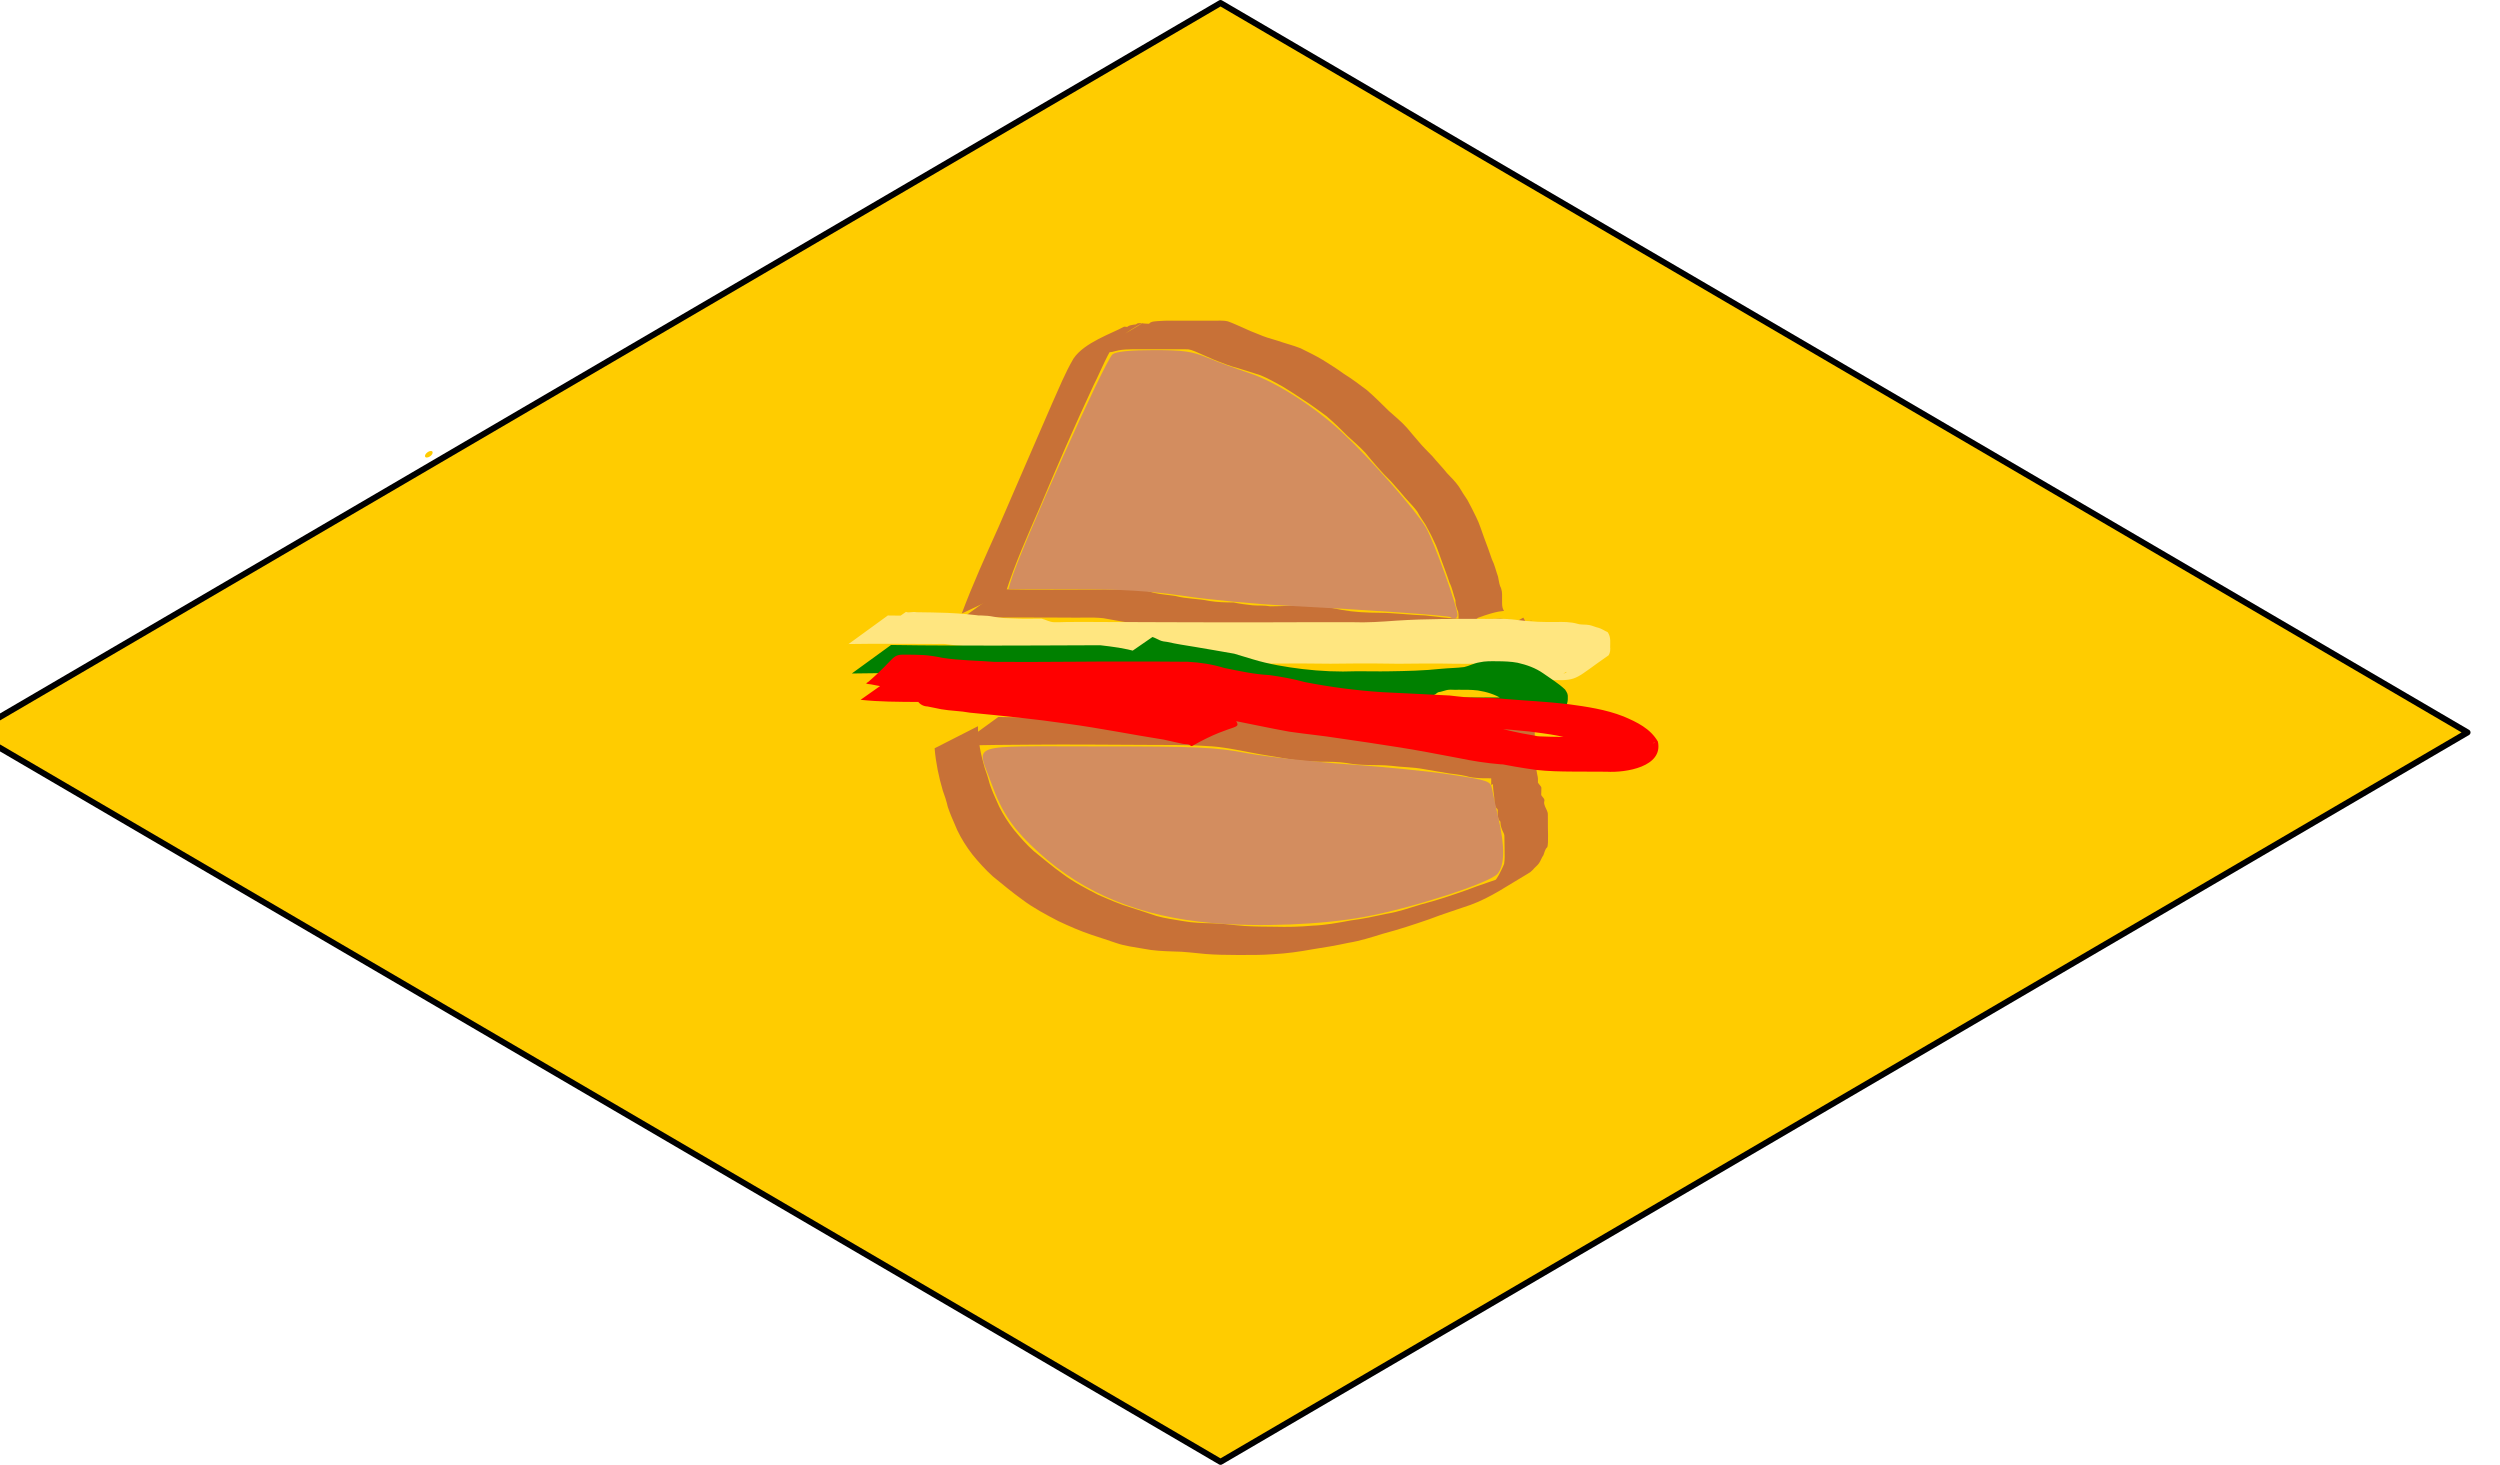
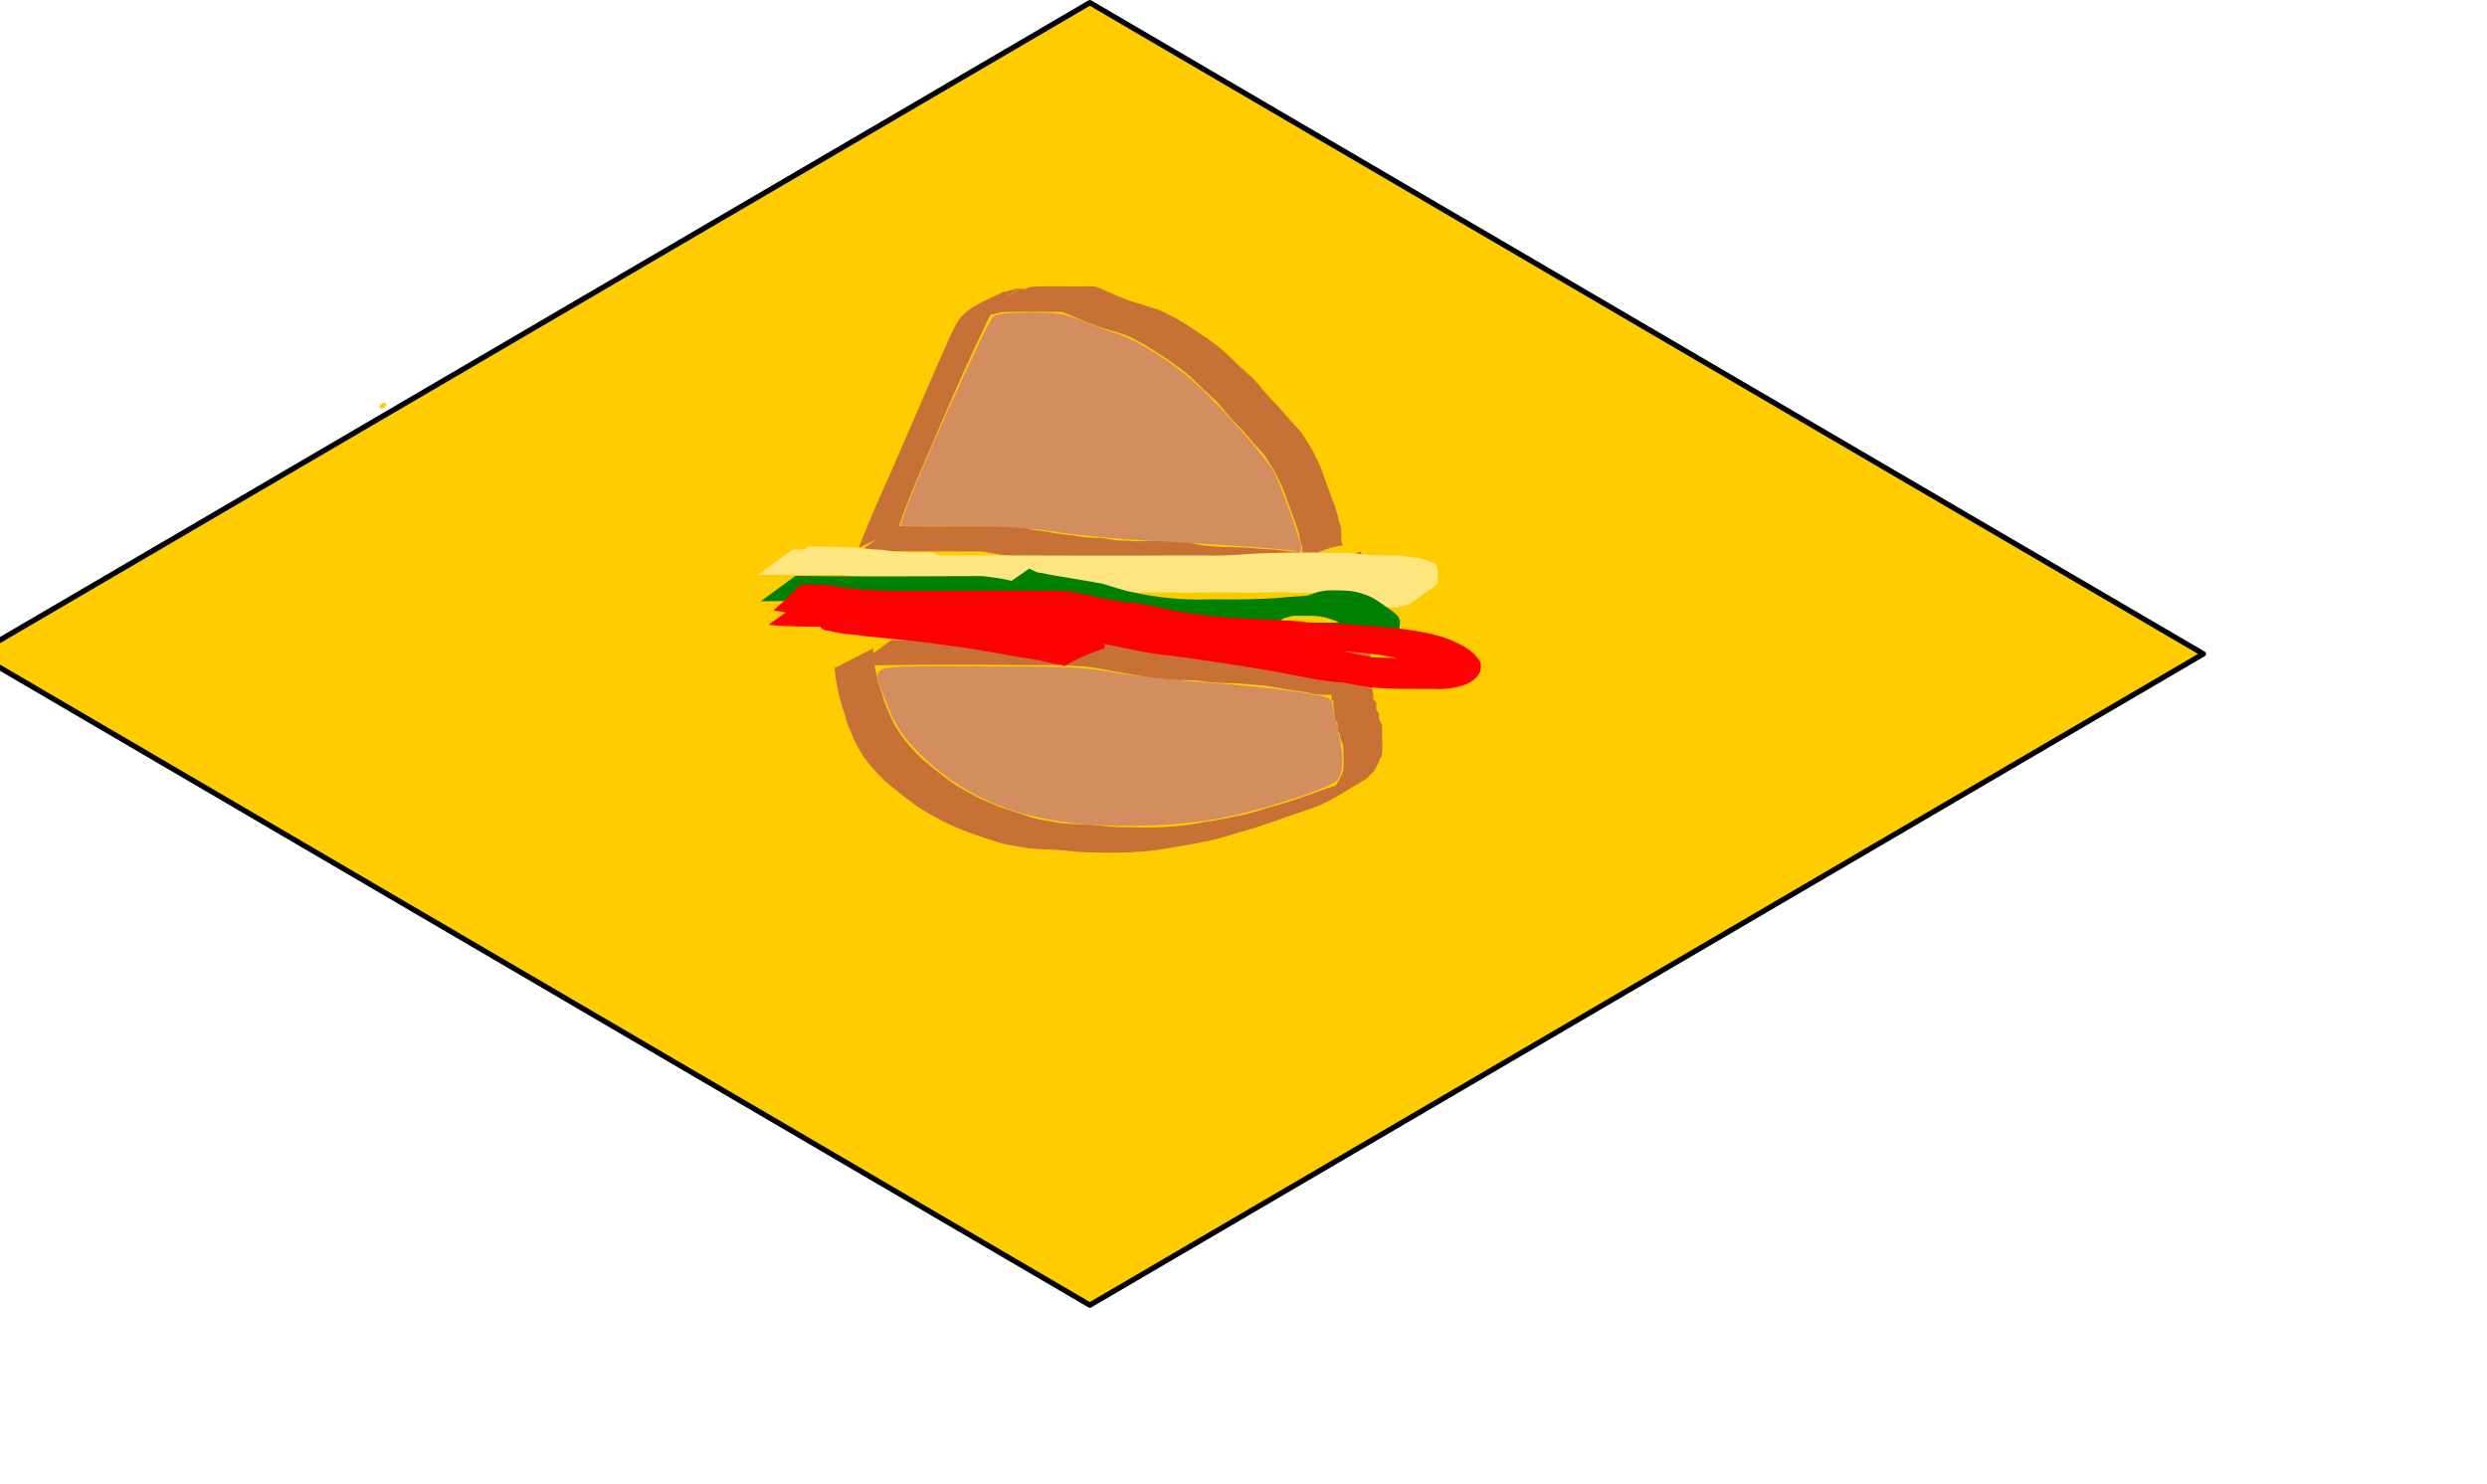
- <svg xmlns="http://www.w3.org/2000/svg" width="385.56" height="225.915" id="svg2" version="1.1">
+ <svg xmlns="http://www.w3.org/2000/svg" width="429.544" height="256.314" id="svg2" version="1.1">
  <defs id="defs4">
    </defs>
  <g id="layer1" transform="translate(-86.21115,-648.76)">
    <path id="path3908" d="M 466.762,761.717 274.445,649.223 82.129,761.717 274.445,874.211 Z" style="fill:#ffcc00;stroke:#000000;stroke-width:0.927px;stroke-linecap:round;stroke-linejoin:round;stroke-opacity:1" />
    <path style="fill:#ffcc00;stroke-width:0.505" d="m 98.198,149.193 c 0.172,-0.278 0.539,-0.505 0.817,-0.505 0.278,0 0.365,0.227 0.193,0.505 -0.172,0.278 -0.539,0.505 -0.817,0.505 -0.278,0 -0.365,-0.227 -0.193,-0.505 z" id="path275" transform="translate(53.64341,569.625)" />
    <path style="fill:#ffcc00;stroke-width:0.505" d="" id="path277" transform="translate(53.64341,569.625)" />
    <path style="fill:#ffcc00;stroke-width:0.505" d="" id="path279" transform="translate(53.64341,569.625)" />
    <path style="fill:#c87137" id="path49" d="m 234.534,743.389 c 1.697,-4.539 3.706,-8.958 5.691,-13.377 2.754,-6.306 5.444,-12.639 8.208,-18.94 1.065,-2.358 2.021,-4.776 3.337,-7.01 1.651,-2.478 5.982,-3.905 7.778,-4.905 0.169,-0.064 0.352,0.051 0.521,0.009 0.073,-0.018 0.119,-0.094 0.186,-0.128 0.256,-0.129 0.566,-0.156 0.842,-0.217 0.105,-0.013 0.215,-0.003 0.314,-0.038 0.089,-0.031 0.146,-0.13 0.237,-0.155 0.333,-0.092 0.828,0.017 1.171,0.036 0.033,0.002 0.561,0.032 0.575,0.027 0.107,-0.037 0.166,-0.16 0.267,-0.211 0.303,-0.154 0.733,-0.162 1.063,-0.197 0.739,-0.065 1.481,-0.073 2.222,-0.074 0.709,-0.002 1.419,0.007 2.128,0.005 0.721,0.001 1.442,4.9e-4 2.162,0.003 0.684,-0.001 1.369,-0.006 2.053,-0.002 0.77,0.022 1.548,-0.078 2.299,0.109 0.792,0.277 1.514,0.633 2.284,0.959 0.791,0.378 1.582,0.707 2.399,1.017 0.943,0.413 1.934,0.713 2.929,0.993 1.184,0.418 2.405,0.712 3.58,1.173 1.166,0.582 2.349,1.145 3.461,1.819 1.087,0.683 2.181,1.357 3.219,2.122 1.237,0.771 2.42,1.652 3.585,2.537 1.168,1.014 2.255,2.107 3.356,3.19 0.932,0.849 1.953,1.645 2.784,2.593 0.576,0.726 1.209,1.399 1.796,2.116 0.667,0.814 1.423,1.537 2.152,2.293 0.732,0.89 1.53,1.695 2.245,2.598 0.659,0.665 1.303,1.329 1.842,2.094 0.42,0.691 0.84,1.38 1.303,2.044 0.447,0.854 0.917,1.705 1.321,2.583 0.529,1.02 0.836,2.126 1.241,3.198 0.412,1.119 0.846,2.236 1.216,3.371 0.426,0.843 0.616,1.769 0.936,2.648 0.118,0.51 0.159,1.004 0.331,1.497 0.152,0.247 0.205,0.526 0.263,0.806 0.04,0.28 0.044,0.564 0.036,0.846 -0.003,0.275 0.008,0.551 0.002,0.827 -0.083,2.868 2.62,-0.475 -6.831,3.658 -0.126,0.055 -0.24,-0.14 -0.373,-0.173 -0.216,-0.053 -0.442,-0.054 -0.662,-0.081 0,0 6.113,-4.235 6.113,-4.235 v 0 c 0.278,0.087 0.571,0.136 0.834,0.261 0.199,0.094 0.713,0.256 0.536,0.387 -9.051,6.744 -6.268,6.303 -6.347,3.611 -0.005,-0.277 0.008,-0.554 0.007,-0.831 -0.006,-0.244 -0.002,-0.488 0.004,-0.733 -0.028,-0.255 -0.035,-0.476 -0.177,-0.702 -0.17,-0.505 -0.319,-0.947 -0.299,-1.495 -0.332,-0.886 -0.469,-1.845 -0.916,-2.695 -0.359,-1.126 -0.797,-2.232 -1.197,-3.342 -0.396,-1.06 -0.716,-2.144 -1.241,-3.146 -0.366,-0.845 -0.839,-1.651 -1.265,-2.461 -0.447,-0.666 -0.898,-1.33 -1.281,-2.036 -0.547,-0.739 -1.204,-1.378 -1.811,-2.067 -0.707,-0.87 -1.469,-1.687 -2.2,-2.533 -0.767,-0.749 -1.505,-1.522 -2.201,-2.338 -0.596,-0.696 -1.205,-1.38 -1.773,-2.099 -0.85,-0.917 -1.809,-1.735 -2.732,-2.578 -1.061,-1.074 -2.141,-2.126 -3.295,-3.102 -1.179,-0.86 -2.347,-1.742 -3.583,-2.518 -1.049,-0.713 -2.114,-1.394 -3.198,-2.052 -1.112,-0.603 -2.206,-1.245 -3.383,-1.718 -1.177,-0.4 -2.372,-0.743 -3.558,-1.116 -1.015,-0.278 -2.006,-0.646 -2.984,-1.033 -0.824,-0.302 -1.608,-0.701 -2.419,-1.035 -0.724,-0.291 -1.403,-0.687 -2.187,-0.811 -0.745,-0.032 -1.491,-9.4e-4 -2.236,-0.011 -0.683,0.004 -1.366,-1.7e-4 -2.049,-0.002 -0.723,0.002 -1.446,8.6e-4 -2.168,-5.6e-4 -0.708,-0.005 -1.416,-0.002 -2.124,0.004 -0.718,0.015 -1.44,0.032 -2.148,0.166 -0.673,0.157 -1.299,0.394 -2.006,0.28 -0.559,0.01 -1.058,0.187 -1.599,0.31 -0.513,0.139 -1.014,0.254 -1.521,0.385 15.266,-8.763 6.415,-4.127 5.012,-2.702 -1.603,2.126 -2.523,4.696 -3.718,7.05 -2.937,6.268 -5.686,12.627 -8.37,19.006 -1.867,4.307 -3.805,8.606 -5.225,13.086 0,0 -6.763,3.176 -6.763,3.176 z" />
    <path style="fill:#c87137" id="path51" d="m 240.741,739.639 c 2.594,0.059 5.189,0.06 7.784,0.057 2.743,0.005 5.487,-0.01 8.23,-0.023 1.888,0.094 3.817,-0.217 5.679,0.15 0.271,0.034 0.547,0.045 0.814,0.101 0.282,0.059 0.549,0.178 0.829,0.245 1.123,0.268 2.289,0.331 3.427,0.508 1.708,0.459 3.478,0.39 5.202,0.761 1.246,0.197 2.508,0.238 3.767,0.238 0.957,0.202 1.926,0.334 2.898,0.434 0.916,0.08 1.837,-0.016 2.741,0.157 0.998,8.9e-4 1.996,-0.048 2.994,-0.073 1.232,-0.023 2.465,-0.013 3.697,-0.019 1.458,10e-4 2.882,0.389 4.313,0.644 1.935,0.346 3.882,0.435 5.845,0.446 2.358,0.018 4.692,0.334 7.052,0.411 1.941,0.211 3.851,0.48 5.805,0.54 1.664,0.034 3.329,-8.9e-4 4.993,-0.003 1.098,-0.105 2.159,0.096 3.223,0.337 2.806,0.754 5.483,-2.265 -5.394,3.603 0.277,-0.153 0.19,-0.034 0.009,-0.442 0,0 6.493,-3.701 6.493,-3.701 v 0 c 0.466,0.865 0.297,0.41 0.51,1.364 -5.384,2.952 -4.566,4.307 -7.791,3.458 -1.011,-0.221 -2.025,-0.3 -3.061,-0.247 -1.661,0.014 -3.323,0.012 -4.984,-0.043 -1.945,-0.09 -3.853,-0.415 -5.793,-0.553 -2.346,-0.125 -4.68,-0.431 -7.031,-0.399 -1.999,-0.041 -3.996,-0.145 -5.966,-0.508 -1.406,-0.253 -2.814,-0.592 -4.252,-0.523 -1.237,2.7e-4 -2.474,0.015 -3.71,0.051 -1.02,0.029 -2.046,0.093 -3.062,-0.02 -0.919,-0.053 -1.843,-0.023 -2.758,-0.141 -0.944,-0.135 -1.885,-0.319 -2.837,-0.382 -1.267,-0.047 -2.535,-0.128 -3.78,-0.384 -1.722,-0.285 -3.478,-0.307 -5.178,-0.736 -1.71,-0.226 -3.397,-0.541 -5.092,-0.847 -1.845,-0.197 -3.713,-0.026 -5.565,-0.092 -2.722,-0.013 -5.444,-0.028 -8.166,-0.023 -2.647,-0.003 -5.295,2e-5 -7.942,0.057 0,0 6.058,-4.401 6.058,-4.401 z" />
    <path style="fill:#c87137" id="path53" d="m 240.18,759.334 c 3.65,0.087 7.302,0.115 10.953,0.135 5.791,0.045 11.582,-0.004 17.374,-0.034 3.295,9e-4 6.587,-0.127 9.876,0.104 2.26,0.084 4.454,0.655 6.673,1.022 1.306,0.357 2.67,0.399 3.995,0.625 1.296,0.307 0.656,0.179 1.92,0.39 1.66,0.249 3.339,0.283 5.014,0.31 1.385,-0.076 2.739,0.049 4.104,0.262 1.035,0.176 2.087,0.195 3.135,0.219 1.229,-0.045 2.435,0.038 3.651,0.196 1.659,0.215 3.327,0.16 4.956,0.564 1.329,0.13 2.627,0.449 3.951,0.611 0.928,0.015 1.796,0.231 2.692,0.439 0.681,0.183 1.388,0.189 2.088,0.204 0.822,-0.005 1.58,-0.084 2.313,0.334 0.318,0.093 0.643,0.153 0.971,0.191 0,0 -6.187,4.317 -6.187,4.317 v 0 c -0.352,-0.094 -0.702,-0.196 -1.035,-0.346 -0.701,-0.169 -1.437,-0.035 -2.151,-0.109 -0.733,-0.042 -1.461,-0.108 -2.168,-0.323 -0.865,-0.204 -1.738,-0.293 -2.619,-0.406 -1.324,-0.203 -2.64,-0.463 -3.962,-0.674 -1.625,-0.305 -3.284,-0.276 -4.922,-0.496 -1.208,-0.122 -2.416,-0.105 -3.629,-0.13 -1.072,-0.031 -2.144,-0.087 -3.2,-0.29 -1.33,-0.204 -2.662,-0.212 -4.006,-0.208 -1.694,-0.034 -3.391,-0.128 -5.063,-0.42 -1.962,-0.377 -3.942,-0.621 -5.9,-1.024 -2.187,-0.417 -4.374,-0.884 -6.606,-0.973 -3.221,-0.227 -6.451,-0.15 -9.679,-0.184 -5.76,-0.029 -11.521,-0.079 -17.281,-0.034 -3.775,0.021 -7.551,0.051 -11.326,0.135 0,0 6.067,-4.408 6.067,-4.408 z" />
    <path style="fill:#c87137" id="path55" d="m 237.034,760.763 c -0.012,2.188 0.429,4.327 1.034,6.418 0.131,0.383 0.272,0.764 0.394,1.15 0.465,1.471 0.17,0.785 0.685,2.158 0.343,0.913 0.782,1.78 1.164,2.677 0.622,1.263 1.396,2.448 2.262,3.557 0.957,1.158 1.935,2.285 3.057,3.287 1.482,1.166 2.893,2.417 4.437,3.501 1.722,1.303 3.633,2.279 5.543,3.265 1.669,0.716 3.339,1.471 5.087,1.974 1.287,0.431 2.588,0.824 3.869,1.274 1.329,0.38 2.704,0.543 4.063,0.785 1.516,0.278 3.063,0.314 4.6,0.352 1.649,0.031 3.283,0.293 4.929,0.407 1.551,0.095 3.105,0.104 4.658,0.115 1.928,0.05 3.843,0.017 5.762,-0.161 2.007,-0.068 3.974,-0.446 5.942,-0.806 1.856,-0.233 3.681,-0.625 5.506,-1.024 1.837,-0.286 3.59,-0.927 5.368,-1.453 2.356,-0.601 4.667,-1.378 6.959,-2.19 2.15,-0.831 4.348,-1.514 6.514,-2.3 0.648,-0.285 0.713,-0.305 1.313,-0.6 0.189,-0.093 0.745,-0.39 0.563,-0.285 -10.384,5.993 -7.18,4.252 -5.064,2.819 0.737,-0.542 1.277,-1.231 1.714,-2.024 0.252,-0.558 0.592,-1.1 0.791,-1.678 0.119,-0.702 0.082,-1.42 0.075,-2.129 -0.012,-0.67 -0.029,-1.341 -0.032,-2.011 0.042,-0.373 -0.155,-0.662 -0.306,-0.987 -0.11,-0.339 -0.267,-0.664 -0.288,-1.023 -0.144,-0.882 0.51,0.336 -0.126,-0.454 -0.229,-0.255 -0.278,-0.606 -0.305,-0.935 -0.018,-0.255 -0.006,-0.511 -0.006,-0.767 0.257,0.25 -0.329,-0.454 -0.338,-0.475 -0.044,-0.103 -0.07,-0.213 -0.105,-0.32 -0.099,-0.344 -0.061,-0.698 -0.082,-1.05 -0.256,-1.657 -0.291,-3.337 -0.342,-5.01 -0.042,-1.355 -0.073,-2.71 -0.124,-4.064 -0.116,-2.864 -0.92,-0.256 6.707,-3.632 0.128,-0.057 -0.001,0.28 0.003,0.42 -0.002,0.403 -0.002,0.806 -5.9e-4,1.209 -0.003,0.467 -5e-5,0.933 -0.008,1.4 0.005,0.615 -0.015,1.231 0.005,1.846 0.007,0.414 -0.01,0.83 0.008,1.244 -0.002,0.287 0.004,0.573 -0.003,0.86 0.003,0.093 0.007,0.185 0.012,0.278 0,0 -6.746,3.437 -6.746,3.437 v 0 c 0.005,-0.097 0.009,-0.194 0.012,-0.29 -0.007,-0.286 -10e-4,-0.571 -0.003,-0.857 0.018,-0.417 0.002,-0.835 0.008,-1.253 0.019,-0.617 5.5e-4,-1.234 0.005,-1.851 -0.008,-0.464 -0.005,-0.927 -0.008,-1.392 0.002,-0.402 10e-4,-0.804 -0.002,-1.206 0.004,-0.14 -0.12,-0.351 0.001,-0.421 8.108,-4.659 6.805,-6.089 6.704,-3.208 -0.039,1.369 -0.036,2.738 -0.006,4.107 0.053,1.62 0.095,3.253 0.412,4.847 0.094,0.35 0.11,0.668 0.095,1.025 -0.117,0.201 0.522,0.668 0.528,0.932 -0.005,0.246 -0.002,0.491 -0.013,0.737 -0.006,0.205 -0.058,0.37 0.07,0.521 0.222,0.29 0.533,0.519 0.373,0.91 -0.045,0.275 0.056,0.464 0.139,0.732 0.172,0.413 0.459,0.81 0.429,1.272 0.003,0.672 -10e-4,1.343 0.008,2.015 0.015,0.753 0.046,1.506 0.01,2.258 -0.014,0.16 -0.034,0.558 -0.106,0.712 -0.041,0.087 -0.142,0.133 -0.19,0.216 -0.176,0.304 -0.289,0.68 -0.395,1.011 -0.284,0.392 -0.412,0.838 -0.677,1.236 -0.255,0.383 -0.672,0.659 -0.951,1.022 -0.413,0.382 -0.326,0.343 -0.828,0.635 -2.938,1.711 -5.622,3.63 -8.779,4.781 -2.148,0.755 -4.326,1.425 -6.452,2.245 -2.316,0.799 -4.644,1.566 -7.013,2.193 -1.789,0.553 -3.576,1.128 -5.43,1.427 -1.822,0.401 -3.66,0.709 -5.504,0.991 -1.983,0.363 -3.973,0.649 -5.989,0.752 -1.939,0.151 -3.88,0.133 -5.824,0.122 -1.566,-0.009 -3.133,-0.024 -4.694,-0.153 -1.633,-0.136 -3.259,-0.383 -4.901,-0.384 -1.566,-0.049 -3.141,-0.115 -4.681,-0.429 -1.39,-0.246 -2.801,-0.409 -4.143,-0.867 -1.281,-0.42 -2.551,-0.869 -3.836,-1.274 -1.748,-0.587 -3.443,-1.335 -5.112,-2.115 -1.932,-1.01 -3.863,-2.024 -5.607,-3.346 -1.556,-1.115 -3.024,-2.35 -4.509,-3.556 -1.147,-1.038 -2.178,-2.184 -3.157,-3.382 -0.9,-1.168 -1.694,-2.42 -2.329,-3.752 -0.36,-0.922 -0.805,-1.802 -1.149,-2.731 -0.608,-1.638 -0.14,-0.475 -0.664,-2.171 -0.123,-0.398 -0.272,-0.788 -0.407,-1.182 -0.63,-2.138 -1.083,-4.309 -1.267,-6.533 0,0 6.682,-3.404 6.682,-3.404 z" />
    <path style="fill:#ffe680" id="path57" d="m 223.12,743.683 c 2.226,0.047 4.454,0.036 6.681,0.036 1.97,-0.005 3.939,-0.01 5.909,-0.024 1.267,-0.008 2.509,-0.078 3.751,0.182 0.976,0.179 1.966,0.251 2.956,0.289 0.798,0.025 1.596,0.017 2.395,0.014 0.687,0.001 1.374,-0.003 2.06,-0.005 0.649,0.174 1.22,0.521 1.891,0.545 0.633,0.009 1.267,-0.011 1.9,-0.03 0.606,0.001 1.211,-0.013 1.817,-0.012 0.628,0.003 1.257,0.001 1.885,0.002 0.907,0.003 1.815,0.011 2.722,0.013 1.179,-0.001 2.358,5.7e-4 3.537,0.006 1.823,0.011 3.646,0.018 5.469,0.02 2.483,0.003 4.967,0.018 7.45,0.019 2.857,0.008 5.715,0.003 8.572,-0.003 2.321,-7.7e-4 4.642,-0.008 6.962,-0.02 1.883,-0.004 3.766,-0.004 5.649,0.003 2.294,0.089 4.575,-0.076 6.861,-0.241 2.312,-0.151 4.63,-0.221 6.947,-0.25 1.87,-0.024 3.74,-0.027 5.611,-0.025 1.745,0.052 3.5,-0.097 5.239,0.081 1.323,0.175 2.65,0.303 3.982,0.371 0.911,0.039 1.823,0.037 2.735,0.038 1.168,-0.03 2.295,-0.042 3.423,0.279 0.59,0.182 1.243,0.064 1.837,0.192 0.459,0.099 0.906,0.315 1.372,0.419 0.5,0.131 0.925,0.465 1.416,0.668 0.277,0.399 0.377,0.805 0.396,1.28 0.012,0.356 0.002,0.711 -0.011,1.067 0.044,0.462 0.004,0.819 -0.236,1.224 -5.106,3.544 -4.7,3.904 -8.325,3.836 -1.196,0.029 -2.368,-0.026 -3.548,-0.209 -1.063,-0.325 -2.142,-0.594 -3.199,-0.937 -0.717,-0.156 -1.397,-0.474 -2.134,-0.469 -0.421,0.021 -0.84,0.062 -1.26,0.095 -0.267,-0.391 -0.721,-0.389 -1.037,-0.64 -0.443,0.171 -0.481,-0.162 -0.837,-0.281 -0.23,-0.135 -0.437,-0.103 -0.687,-0.105 -0.22,0.009 -0.441,0.012 -0.661,0.021 -0.279,-4.3e-4 -0.558,-0.006 -0.837,-0.002 -0.394,7.4e-4 -0.788,-0.007 -1.183,-0.005 -1.513,-0.044 -3.027,-0.031 -4.54,-0.036 -1.184,0.006 -2.369,0.011 -3.553,0.031 -0.503,0.009 -1.005,0.012 -1.508,-0.006 -1.899,-0.036 -3.798,-0.037 -5.697,-0.03 -1.296,0.007 -2.592,0.014 -3.887,0.036 -1.511,-0.022 -3.022,-0.037 -4.533,-0.04 -1.891,-0.002 -3.782,8e-4 -5.672,0.023 -1.004,0.033 -2.009,0.008 -3.013,-0.007 -1.835,-0.067 -3.682,0.098 -5.511,-0.082 -0.965,0.112 -1.874,-0.111 -2.808,-0.293 -0.291,-0.114 -0.583,-0.133 -0.893,-0.104 -0.581,-0.537 -1.353,-0.412 -2.1,-0.456 -1.896,-0.09 -3.795,-0.084 -5.692,-0.078 -1.016,0.001 -2.031,0.034 -3.046,0.019 -1.655,-0.024 -3.31,-0.024 -4.965,-0.015 -0.908,-0.075 -1.837,0.093 -2.743,0.017 -1.556,-0.132 0.498,-0.092 -1.072,-0.098 -1.462,-0.003 -2.916,-0.265 -4.357,-0.502 -1.263,-0.275 -2.563,-0.322 -3.812,-0.651 -0.982,-0.24 -1.996,-0.205 -2.992,-0.348 -1.989,-0.027 -3.985,-0.095 -5.955,-0.382 -1.952,-0.323 -3.921,-0.455 -5.896,-0.524 -1.625,-0.047 -3.25,-0.046 -4.875,-0.03 -0.409,-0.145 -0.959,0.162 -1.367,0.024 -0.414,-0.14 -0.106,-0.203 -0.353,-0.13 0,0 6.182,-4.337 6.182,-4.337 v 0 c 0.441,0.201 1.101,-0.082 1.583,0.052 1.608,0.02 3.216,0.041 4.822,0.104 1.995,0.092 3.979,0.248 5.953,0.567 1.984,0.238 3.978,0.286 5.973,0.347 1.039,0.076 2.092,0.096 3.1,0.395 1.221,0.281 2.48,0.404 3.71,0.646 1.439,0.224 2.89,0.399 4.349,0.4 1.251,0.094 2.505,0.091 3.76,0.085 1.67,0.009 3.34,0.007 5.01,-0.018 1.001,-0.016 2.002,0.008 3.003,0.017 1.91,0.02 3.822,0.036 5.731,0.106 0.696,0.048 1.307,0.072 1.942,0.366 0.182,0.084 0.119,0.102 0.23,0.02 0.324,0.048 0.63,0.132 0.946,0.217 0.886,0.199 1.775,0.237 2.681,0.264 1.822,0.101 3.649,0.028 5.473,0.039 1.011,-0.015 2.022,-0.04 3.034,-0.007 1.87,0.022 3.74,0.025 5.61,0.023 1.548,-0.003 3.095,-0.018 4.643,-0.04 1.263,0.022 2.526,0.029 3.789,0.036 1.927,0.007 3.854,0.005 5.781,-0.03 0.509,-0.017 1.017,-0.017 1.526,-0.006 1.156,0.02 2.312,0.024 3.468,0.031 1.547,-0.005 3.094,0.007 4.64,-0.036 0.398,0.002 0.796,-0.005 1.194,-0.005 0.282,0.003 0.564,-0.005 0.846,-0.007 0.235,0.008 0.473,0.008 0.705,0.054 0.304,0.061 0.577,0.192 0.844,0.347 0.266,0.179 0.572,0.034 0.845,0.311 0.133,0.026 0.665,0.414 0.795,0.369 0.033,-0.011 -10e-4,-0.069 -0.002,-0.104 0.439,-0.02 0.878,-0.04 1.316,0.022 0.739,0.156 1.46,0.401 2.183,0.618 1.025,0.319 2.063,0.615 3.111,0.844 1.166,0.144 2.336,0.117 3.509,0.103 3.002,-0.1 5.819,-2.655 -4.726,3.387 0.512,-0.134 0.523,-0.116 0.516,-0.623 -0.008,-0.348 -0.006,-0.696 0.008,-1.045 6e-4,-0.073 -0.031,-0.724 0.017,-0.553 -0.419,-0.227 -0.815,-0.498 -1.295,-0.575 -1.04,-0.306 -2.087,-0.453 -3.159,-0.62 -1.11,-0.189 -2.229,-0.124 -3.352,-0.125 -0.919,-0.004 -1.84,-0.008 -2.757,-0.082 -1.319,-0.111 -2.632,-0.269 -3.949,-0.405 -1.727,-0.093 -3.459,-0.024 -5.188,-0.046 -1.859,5.2e-4 -3.719,-0.006 -5.578,0.015 -2.303,0.04 -4.606,0.089 -6.903,0.269 -2.304,0.162 -4.606,0.272 -6.917,0.217 -1.886,0.007 -3.772,0.008 -5.658,0.003 -2.302,-0.012 -4.604,-0.02 -6.906,-0.02 -2.855,-0.006 -5.709,-0.011 -8.564,-0.003 -2.501,0.002 -5.002,0.017 -7.503,0.019 -1.841,0.003 -3.683,0.009 -5.524,0.02 -1.184,0.005 -2.368,0.007 -3.553,0.006 -0.919,0.002 -1.838,0.01 -2.757,0.013 -0.63,7.9e-4 -1.26,-10e-4 -1.89,0.005 -0.603,0.005 -1.207,0.002 -1.81,0.021 -0.655,0.005 -1.318,0.029 -1.967,-0.079 -0.605,-0.151 -1.187,-0.472 -1.826,-0.451 -0.686,2.2e-4 -1.372,-0.002 -2.058,0.001 -0.801,-0.004 -1.602,-0.014 -2.401,-0.058 -1.008,-0.07 -2.013,-0.188 -3.008,-0.368 -1.2,-0.181 -2.42,-0.075 -3.629,-0.105 -1.948,-0.014 -3.896,-0.018 -5.844,-0.024 -2.26,-1.6e-4 -4.52,-0.011 -6.779,0.036 0,0 6.049,-4.395 6.049,-4.395 z" />
    <path style="fill:#008000" id="path59" d="m 223.625,748.229 c 3.051,0.058 6.104,0.07 9.156,0.083 4.463,0.027 8.925,0.009 13.388,-0.003 3.241,-0.003 6.482,-0.032 9.723,-0.038 1.892,0.227 3.822,0.443 5.645,1.017 1.496,0.436 2.991,0.9 4.463,1.42 1.785,0.555 3.618,0.955 5.404,1.514 1.302,0.273 2.617,0.468 3.911,0.773 3.68,0.868 -1.759,-0.259 1.826,0.464 1.585,0.134 3.127,0.563 4.696,0.775 1.415,-0.02 2.768,0.375 4.166,0.509 1.261,0.034 2.501,0.08 3.751,0.252 1.42,0.399 2.908,0.251 4.359,0.421 1.778,0.359 3.601,0.398 5.404,0.585 1.955,0.156 3.903,0.364 5.865,0.399 1.922,-0.003 3.844,-0.038 5.766,-0.049 1.74,-0.016 3.48,-0.026 5.22,-0.026 1.43,-0.015 2.86,-8e-5 4.29,-0.007 1.35,0.002 2.699,-3.3e-4 4.049,-0.003 0.852,-0.006 1.704,-0.003 2.556,-0.02 3.212,-0.366 -6.328,6.395 -5.993,3.541 0.047,-0.506 0.005,-0.607 -0.194,-0.973 -1.016,-0.79 -2.083,-1.517 -3.126,-2.278 -1.165,-0.732 -2.467,-1.129 -3.815,-1.341 -1.016,-0.122 -2.042,-0.109 -3.063,-0.107 -0.496,0.046 -1.009,-0.05 -1.504,0.008 -0.393,0.046 -0.782,0.226 -1.172,0.303 -0.125,0.025 -0.256,0.03 -0.374,0.076 -0.242,0.094 -0.36,0.307 -0.608,0.396 -0.404,0.145 -0.966,0.177 -1.392,0.213 -1.14,0.069 -2.264,0.024 -3.399,0.165 -2.731,0.219 -5.472,0.266 -8.21,0.31 -1.683,0.012 -3.366,0.079 -5.049,0.058 -2.747,0.064 -5.467,-0.16 -8.186,-0.536 -2.68,-0.29 -5.308,-0.786 -7.903,-1.507 -0.989,-0.246 -1.967,-0.495 -2.92,-0.859 -1.962,-0.215 -3.875,-0.726 -5.829,-0.981 -1.141,-0.267 -2.333,-0.284 -3.477,-0.521 -1.186,-0.246 0.046,-0.102 -0.968,-0.198 -0.519,0.098 -0.849,-0.209 -1.299,-0.381 -0.38,-0.245 -0.565,-0.341 -1.018,-0.414 0,0 6.185,-4.269 6.185,-4.269 v 0 c 0.397,0.126 0.734,0.332 1.11,0.496 0.384,0.178 0.729,0.211 1.155,0.262 1.433,0.328 2.887,0.541 4.338,0.779 2.003,0.322 4.002,0.701 6,1.037 0.946,0.3 1.904,0.559 2.85,0.859 2.513,0.765 5.088,1.195 7.695,1.513 2.759,0.328 5.523,0.451 8.301,0.338 1.646,-0.017 3.292,0.042 4.938,0.009 2.738,-0.04 5.481,-0.099 8.206,-0.393 1.159,-0.112 2.321,-0.115 3.475,-0.262 0.813,-0.187 1.526,-0.599 2.353,-0.725 0.909,-0.214 1.832,-0.179 2.761,-0.172 1.046,0.008 2.099,0.038 3.13,0.232 1.403,0.318 2.77,0.803 3.957,1.635 1.135,0.81 2.353,1.534 3.365,2.498 0.35,0.542 0.46,0.703 0.42,1.336 0.062,2.776 -4.146,4.431 -6.832,4.283 -0.833,-0.018 -1.667,-0.014 -2.5,-0.02 -1.347,-0.003 -2.693,-0.005 -4.04,-0.003 -1.423,-0.008 -2.847,0.007 -4.27,-0.006 -1.731,0.004 -3.461,2.7e-4 -5.192,0.013 -1.926,0.022 -3.853,0.056 -5.78,0.029 -1.969,-0.06 -3.93,-0.288 -5.893,-0.447 -1.814,-0.174 -3.639,-0.232 -5.436,-0.553 -1.468,-0.09 -2.944,-0.104 -4.386,-0.431 -1.251,-0.135 -2.507,-0.107 -3.758,-0.244 -1.391,-0.2 -2.769,-0.466 -4.177,-0.544 -1.555,-0.31 -3.118,-0.561 -4.679,-0.832 -1.915,-0.451 -3.831,-0.888 -5.758,-1.287 -1.813,-0.505 -3.639,-0.96 -5.435,-1.523 -1.485,-0.461 -2.957,-0.968 -4.456,-1.384 -1.79,-0.441 -3.607,-0.801 -5.451,-0.906 -3.206,-0.007 -6.411,-0.035 -9.617,-0.038 -4.46,-0.012 -8.92,-0.029 -13.38,-0.003 -3.128,0.013 -6.257,0.026 -9.385,0.083 0,0 6.049,-4.395 6.049,-4.395 z" />
    <path style="fill:#ff0000" id="path61" d="m 225.059,752.367 c 2.79,0.366 5.614,0.378 8.423,0.445 5.996,0.104 11.992,0.108 17.989,0.115 5.022,-0.005 10.044,-0.048 15.066,-0.082 2.621,0.028 5.248,-0.137 7.865,0.037 1.183,0.266 2.403,0.211 3.6,0.339 1.24,0.132 2.49,0.329 3.726,0.501 2.543,0.446 5.072,0.965 7.63,1.315 2.399,0.442 4.8,0.844 7.171,1.43 2.163,0.27 4.229,0.993 6.36,1.421 2.081,0.598 4.21,0.988 6.309,1.502 2.204,0.359 4.372,0.938 6.58,1.273 2.262,0.559 4.528,1.141 6.834,1.497 2.156,0.46 4.344,0.811 6.536,1.056 1.861,0.173 3.731,0.178 5.598,0.195 1.75,0.007 3.5,0.005 5.25,-0.024 0.395,-0.101 0.868,0.097 1.257,-0.018 0.073,-0.021 0.242,-0.181 0.176,-0.144 -6.312,3.537 -7.123,5.809 -6.195,3.358 -1.009,-1.763 -2.936,-2.511 -4.706,-3.266 -2.729,-1.017 -5.613,-1.38 -8.484,-1.744 -3.222,-0.345 -6.458,-0.523 -9.684,-0.814 -2.078,-0.192 -4.173,-0.034 -6.25,-0.214 -1.591,-0.203 -0.809,-0.123 -2.346,-0.247 -3.388,-0.112 -6.762,-0.456 -10.148,-0.605 -2.951,-0.289 -5.922,-0.536 -8.857,-0.971 -1.092,-0.162 -2.172,-0.392 -3.261,-0.572 -1.835,-0.511 -3.72,-0.708 -5.591,-1.011 -2.341,-0.103 -4.615,-0.734 -6.914,-1.138 -1.829,-0.603 -3.65,-0.784 -5.562,-0.866 -2.987,-0.099 -5.977,-0.065 -8.965,-0.046 -2.606,0.037 -5.212,0.014 -7.819,10e-4 -4.276,-0.037 -8.551,-0.038 -12.827,-0.029 -2.788,-0.269 -5.607,-0.148 -8.378,-0.576 -0.962,-0.203 -1.937,-0.295 -2.917,-0.331 -0.797,-0.021 -1.594,-0.02 -2.391,-0.006 0.19,-0.098 -0.473,0.078 -0.37,0.01 6.078,-4.024 4.446,-4.699 8.627,-3.743 2.777,0.363 5.585,0.375 8.38,0.396 2.563,0.039 5.141,0.146 7.689,0.439 2.709,0.018 5.396,0.291 8.1,0.426 3.13,0.438 6.306,0.523 9.419,1.073 1.127,0.073 2.202,0.39 3.288,0.659 0.739,0.183 1.403,0.312 2.105,0.616 0.936,0.429 1.845,0.843 2.673,1.466 1.083,0.724 2.249,1.308 3.357,2.001 0.994,0.609 1.948,1.292 2.988,1.815 1.657,2.349 0.543,0.592 -6.315,4.498 -0.174,0.099 -0.36,-0.188 -0.555,-0.232 -0.279,-0.064 -0.573,-0.036 -0.855,-0.089 -0.984,-0.185 -1.951,-0.449 -2.931,-0.649 -4.987,-0.781 -9.938,-1.79 -14.942,-2.462 -4.979,-0.731 -9.991,-1.219 -15,-1.701 -1.462,-0.278 -2.957,-0.271 -4.421,-0.529 -0.711,-0.125 -1.41,-0.31 -2.124,-0.43 -0.64,-0.014 -1.233,-0.359 -1.549,-0.895 -0.826,-4.667 8.126,-4.441 11.214,-4.472 3.423,-0.026 6.846,-0.019 10.269,-0.008 5.105,-0.158 10.179,0.355 15.237,0.985 4.142,0.553 8.312,0.898 12.438,1.561 7.337,1.179 -1.662,-0.18 4.945,0.804 3.098,0.549 6.175,1.197 9.282,1.7 2.541,0.364 5.113,0.55 7.638,1.013 2.969,0.461 5.951,0.864 8.91,1.394 3.159,0.446 6.271,1.151 9.418,1.665 2.192,0.456 4.411,0.736 6.645,0.868 2.231,0.096 4.464,0.088 6.696,0.087 1.386,-0.003 2.771,-0.004 4.157,-0.025 0.213,-0.003 0.431,0.032 0.639,-0.014 0.143,-0.032 0.257,-0.142 0.386,-0.213 0,0 -5.94,4.569 -5.94,4.569 v 0 c -1.727,0.111 -3.467,-0.065 -5.196,0.008 -2.254,-0.002 -4.51,0.016 -6.761,-0.103 -2.226,-0.177 -4.429,-0.527 -6.615,-0.983 -3.125,-0.584 -6.242,-1.206 -9.386,-1.684 -2.984,-0.489 -5.979,-0.91 -8.97,-1.351 -2.535,-0.402 -5.095,-0.644 -7.635,-1.013 -3.054,-0.54 -6.077,-1.222 -9.122,-1.805 -5.723,-0.985 -11.454,-1.888 -17.241,-2.429 -5.108,-0.559 -10.226,-0.973 -15.37,-0.788 -3.447,0.012 -6.894,0.005 -10.34,0.08 -0.771,0.026 -1.77,0.053 -2.554,0.105 -0.35,0.023 -0.7,0.047 -1.049,0.088 -0.268,0.032 -1.022,0.28 -0.798,0.13 5.845,-3.932 7.674,-1.989 5.659,-3.915 -0.16,-0.168 0.249,0.164 0.277,0.177 0.27,0.122 0.582,0.1 0.861,0.186 2.069,0.498 4.157,0.823 6.274,1.061 4.967,0.532 9.931,1.108 14.875,1.818 5.065,0.69 10.092,1.641 15.153,2.362 0.563,0.101 1.125,0.206 1.688,0.302 0.44,0.075 0.88,0.152 1.322,0.212 0.316,0.043 0.634,0.085 0.953,0.095 0.135,0.004 0.51,-0.133 0.401,-0.054 -5.902,4.279 -7.756,2.42 -5.966,4.181 -0.99,-0.608 -1.94,-1.28 -2.93,-1.889 -1.142,-0.682 -2.355,-1.242 -3.44,-2.014 -0.797,-0.543 -1.679,-0.927 -2.553,-1.33 -1.665,-0.615 -3.437,-0.932 -5.181,-1.227 -3.096,-0.491 -6.233,-0.674 -9.348,-1.019 -2.732,-0.139 -5.457,-0.319 -8.19,-0.413 -2.524,-0.249 -5.063,-0.411 -7.599,-0.417 -2.845,-0.04 -5.704,-0.053 -8.525,-0.468 -0.6,-0.112 -1.207,-0.194 -1.802,-0.33 -0.212,-0.048 -0.792,-0.041 -0.627,-0.183 4.873,-4.183 3.575,-4.454 6.324,-4.398 0.796,0.013 1.593,0.016 2.389,0.058 0.983,0.069 1.954,0.22 2.918,0.425 2.675,0.433 5.404,0.411 8.099,0.634 4.304,0.009 8.607,0.008 12.911,-0.032 2.617,-0.016 5.233,-0.045 7.85,-0.026 3.015,0.004 6.03,0.002 9.045,0.037 1.909,0.109 3.77,0.394 5.601,0.961 2.296,0.457 4.59,0.98 6.936,1.09 1.862,0.262 3.697,0.593 5.514,1.091 3.943,0.769 7.931,1.292 11.942,1.55 3.447,0.154 6.891,0.352 10.338,0.511 0.765,0.078 1.527,0.187 2.293,0.249 2.062,0.166 4.14,0.056 6.2,0.282 3.254,0.269 6.519,0.415 9.762,0.799 2.913,0.397 5.845,0.818 8.598,1.906 2.045,0.866 4.126,1.868 5.28,3.875 0.85,3.883 -4.939,4.827 -7.938,4.644 -1.733,-0.022 -3.466,-0.014 -5.199,-0.022 -1.888,-0.011 -3.78,-0.046 -5.659,-0.258 -2.184,-0.3 -4.358,-0.686 -6.521,-1.107 -2.296,-0.43 -4.567,-0.979 -6.845,-1.487 -2.204,-0.41 -4.393,-0.897 -6.595,-1.316 -2.113,-0.458 -4.215,-0.954 -6.311,-1.484 -2.125,-0.467 -4.205,-1.133 -6.363,-1.446 -2.353,-0.557 -4.728,-0.981 -7.111,-1.39 -2.548,-0.402 -5.081,-0.884 -7.626,-1.306 -2.433,-0.314 -4.867,-0.556 -7.309,-0.779 -2.578,-0.099 -5.159,-0.032 -7.738,-0.081 -4.949,-0.032 -9.899,-0.071 -14.848,-0.077 -6.053,0.003 -12.106,0.019 -18.159,-0.005 -2.915,-0.022 -5.841,-0.018 -8.742,-0.331 0,0 6.128,-4.321 6.128,-4.321 z" />
    <path style="fill:#d38d5f;stroke-width:0.505" d="m 223.714,95.188 c -0.256,-0.256 -12.761,-1.133 -25.45,-1.785 -4.722,-0.243 -11.768,-0.911 -15.657,-1.486 -5.294,-0.782 -9.586,-1.046 -17.08,-1.048 l -10.009,-0.003 0.335,-1.136 c 1.476,-5.008 14.589,-34.238 15.748,-35.103 0.555,-0.414 2.729,-0.631 6.321,-0.631 4.61,0 5.931,0.189 8.363,1.197 1.589,0.658 4.422,1.699 6.295,2.313 4.125,1.351 10.115,5.169 14.432,9.198 4.385,4.092 11.347,11.999 12.898,14.649 1.194,2.04 4.872,12.224 4.872,13.492 0,0.565 -0.639,0.77 -1.066,0.343 z" id="path63" transform="translate(86.21115,648.76)" />
    <path style="fill:#d38d5f;stroke-width:0.505" d="m 186.917,142.351 c -11.074,-0.982 -19.656,-4.468 -26.673,-10.835 -4.002,-3.631 -5.698,-6.105 -7.371,-10.753 -2.255,-6.265 -4.017,-5.652 16.251,-5.652 15.544,0 18.22,0.119 23.107,1.029 3.04,0.566 10.081,1.345 15.647,1.73 5.566,0.386 12.792,1.113 16.057,1.617 5.631,0.869 5.949,0.981 6.172,2.184 0.13,0.697 0.577,2.745 0.994,4.551 1.008,4.364 0.963,7.207 -0.134,8.531 -1.167,1.408 -13.233,5.316 -20.56,6.659 -6.599,1.21 -16.138,1.591 -23.49,0.939 z" id="path65" transform="translate(86.21115,648.76)" />
  </g>
</svg>
